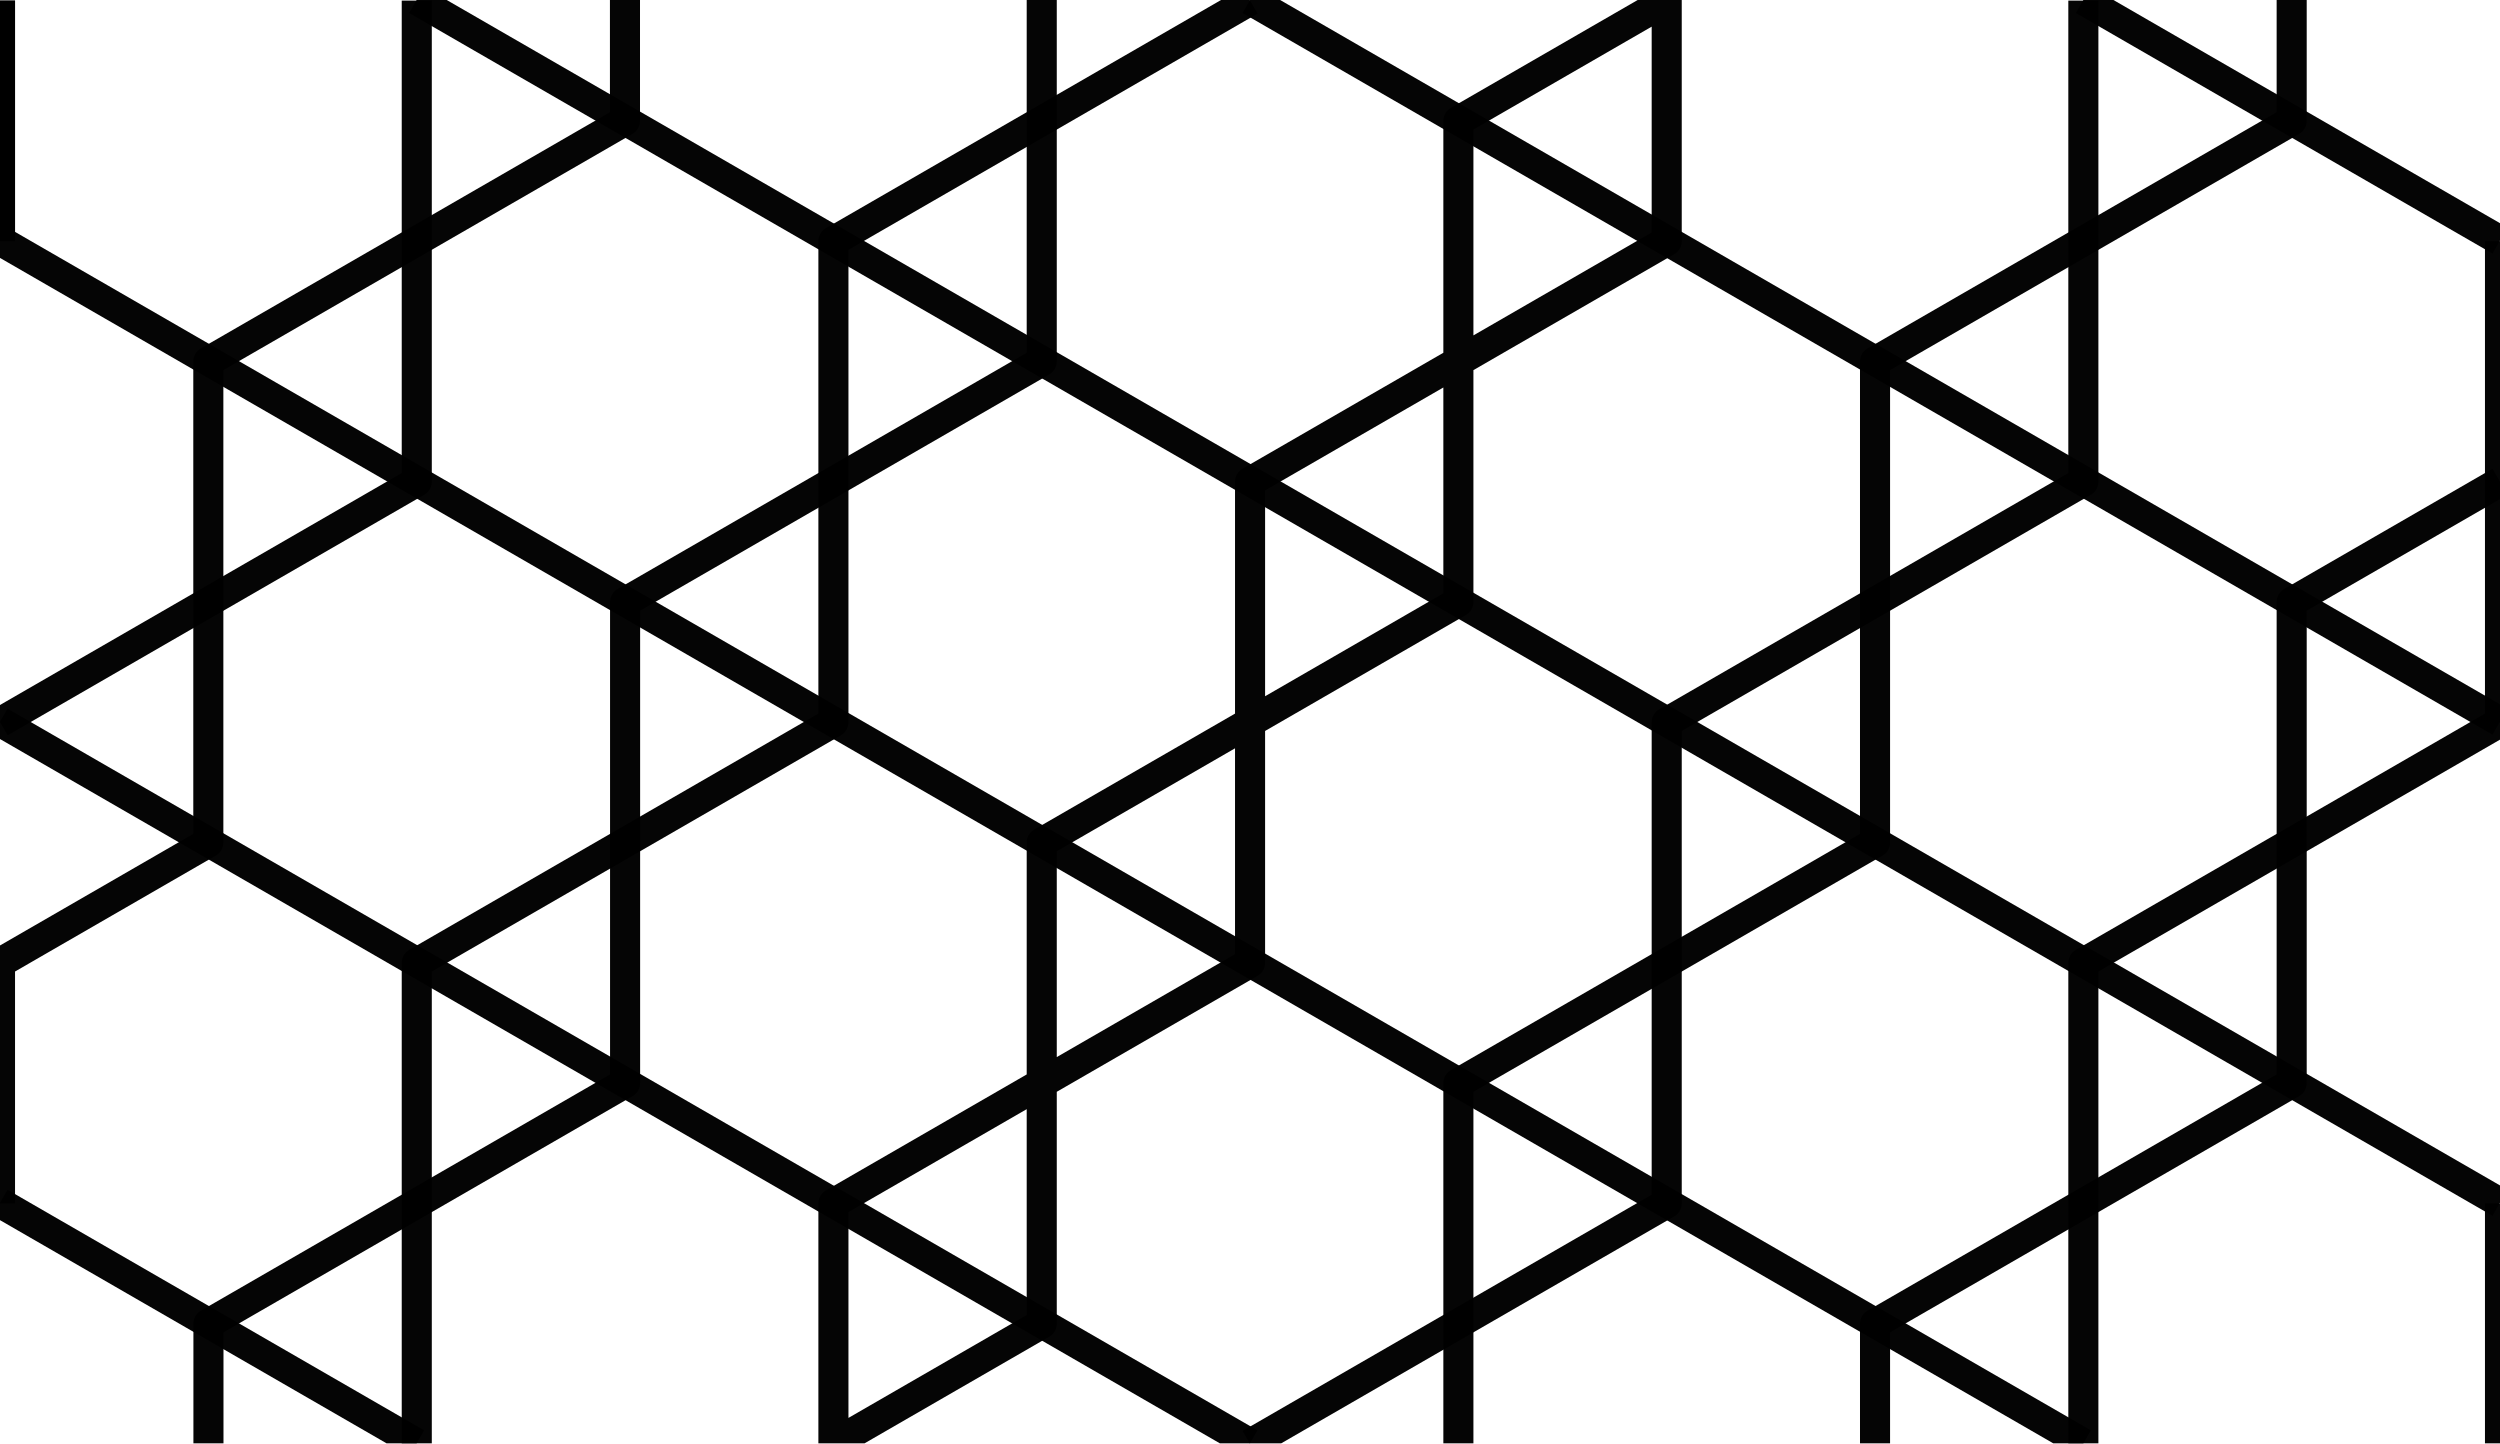
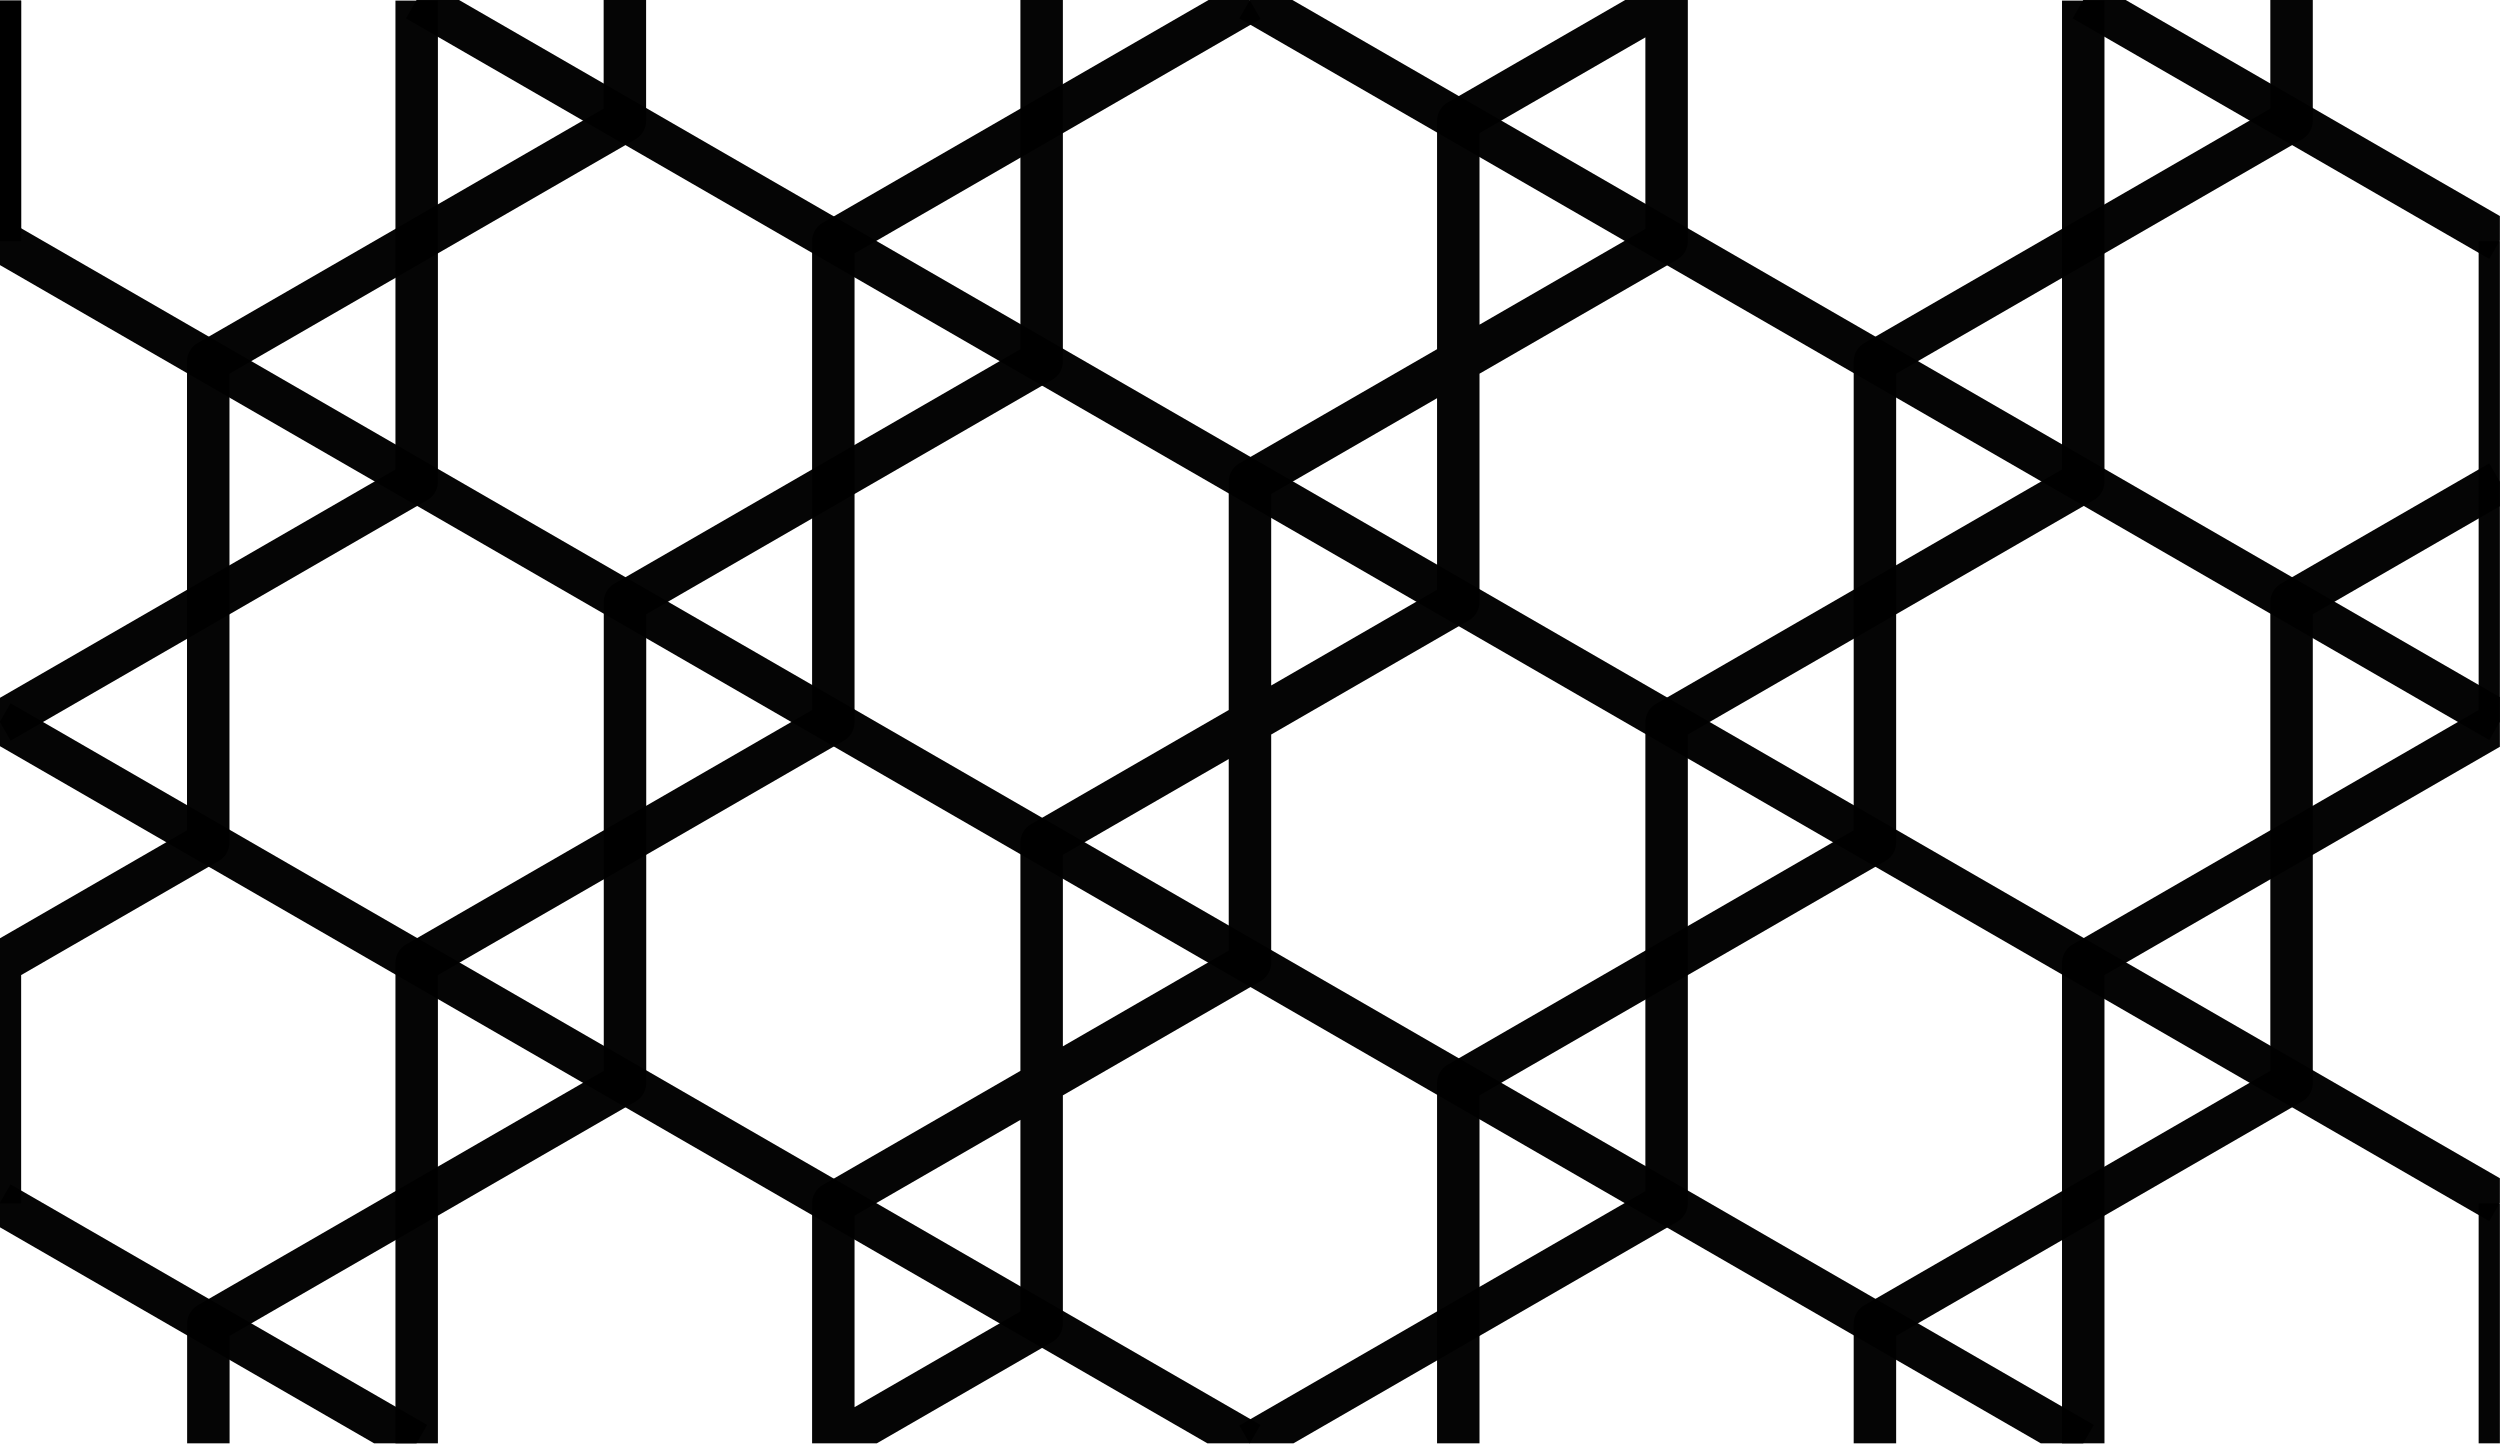
- <svg xmlns="http://www.w3.org/2000/svg" width="20.785mm" height="12mm" version="1.1" viewBox="0 0 20.785 12">
+ <svg xmlns="http://www.w3.org/2000/svg" width="31.178mm" height="18mm" version="1.1" viewBox="0 0 31.178 18">
  <defs>
    <clipPath id="clipPath1849">
      <path d="m81.406 169v12h20.785v-12z" fill="none" stroke="#000" stroke-linejoin="round" stroke-opacity=".98" stroke-width=".25" />
    </clipPath>
  </defs>
-   <g transform="translate(-81.406 -169)">
-     <g clip-path="url(#clipPath1849)" fill="none" stroke="#000" stroke-linejoin="round" stroke-opacity=".98" stroke-width=".25">
-       <path transform="translate(32.784 139.13)" d="m55.551 41.875 1.732-1v-4l3.464-2v-4l1.732-1 1e-6 2-3.464 2v4l-3.464 2v2" />
-       <path transform="translate(32.784 139.13)" d="m59.015 29.875-3.464 2v4l-3.464 2v4" />
-       <path transform="translate(32.784 139.13)" d="m57.283 28.875v4l-3.464 2v4l-3.464 2v2" />
-       <path transform="translate(32.784 139.13)" d="m52.087 29.875v4l-3.464 2" />
-       <path transform="translate(32.784 139.13)" d="m48.622 39.875v-2l1.732-1v-4l3.464-2v-2" />
-       <path transform="translate(32.784 139.13)" d="m48.622 29.875v2" />
-       <path transform="translate(32.784 139.13)" d="m65.943 29.875v4l-3.464 2v4l-3.464 2" />
-       <path transform="translate(32.784 139.13)" d="m67.675 28.875v2l-3.464 2v4l-3.464 2v4" />
-       <path transform="translate(32.784 139.13)" d="m64.211 42.875v-2l3.464-2v-4l1.732-1" />
-       <path transform="translate(32.784 139.13)" d="m65.943 41.875v-4l3.464-2v-4" />
-       <path transform="translate(32.784 139.13)" d="m69.407 39.875v2" />
-       <path transform="translate(32.784 139.13)" d="m48.622 31.875v-2" />
+   <g transform="matrix(1.5 0 0 1.5 -122.11 -253.5)" stroke-width=".353">
+     <g clip-path="url(#clipPath1849)" fill="none" stroke="#000" stroke-linejoin="round" stroke-opacity=".98" stroke-width=".353">
+       <path transform="translate(32.784,139.13)" d="m55.551 41.875 1.732-1v-4l3.464-2v-4l1.732-1 1e-6 2-3.464 2v4l-3.464 2v2" />
+       <path transform="translate(32.784,139.13)" d="m59.015 29.875-3.464 2v4l-3.464 2v4" />
+       <path transform="translate(32.784,139.13)" d="m57.283 28.875v4l-3.464 2v4l-3.464 2v2" />
+       <path transform="translate(32.784,139.13)" d="m52.087 29.875v4l-3.464 2" />
+       <path transform="translate(32.784,139.13)" d="m48.622 39.875v-2l1.732-1v-4l3.464-2v-2" />
+       <path transform="translate(32.784,139.13)" d="m48.622 29.875v2" />
+       <path transform="translate(32.784,139.13)" d="m65.943 29.875v4l-3.464 2v4l-3.464 2" />
+       <path transform="translate(32.784,139.13)" d="m67.675 28.875v2l-3.464 2v4l-3.464 2v4" />
+       <path transform="translate(32.784,139.13)" d="m64.211 42.875v-2l3.464-2v-4l1.732-1" />
+       <path transform="translate(32.784,139.13)" d="m65.943 41.875v-4l3.464-2v-4" />
+       <path transform="translate(32.784,139.13)" d="m69.407 39.875v2" />
+       <path transform="translate(32.784,139.13)" d="m48.622 31.875v-2" />
      <path d="m81.406 171 17.321 10" />
      <path d="m84.87 169 17.321 10" />
      <path d="m91.799 169 10.392 6" />
      <path d="m98.727 169 3.464 2" />
      <path d="m81.406 175 10.392 6" />
      <path d="m81.406 179 3.464 2" />
    </g>
  </g>
</svg>
